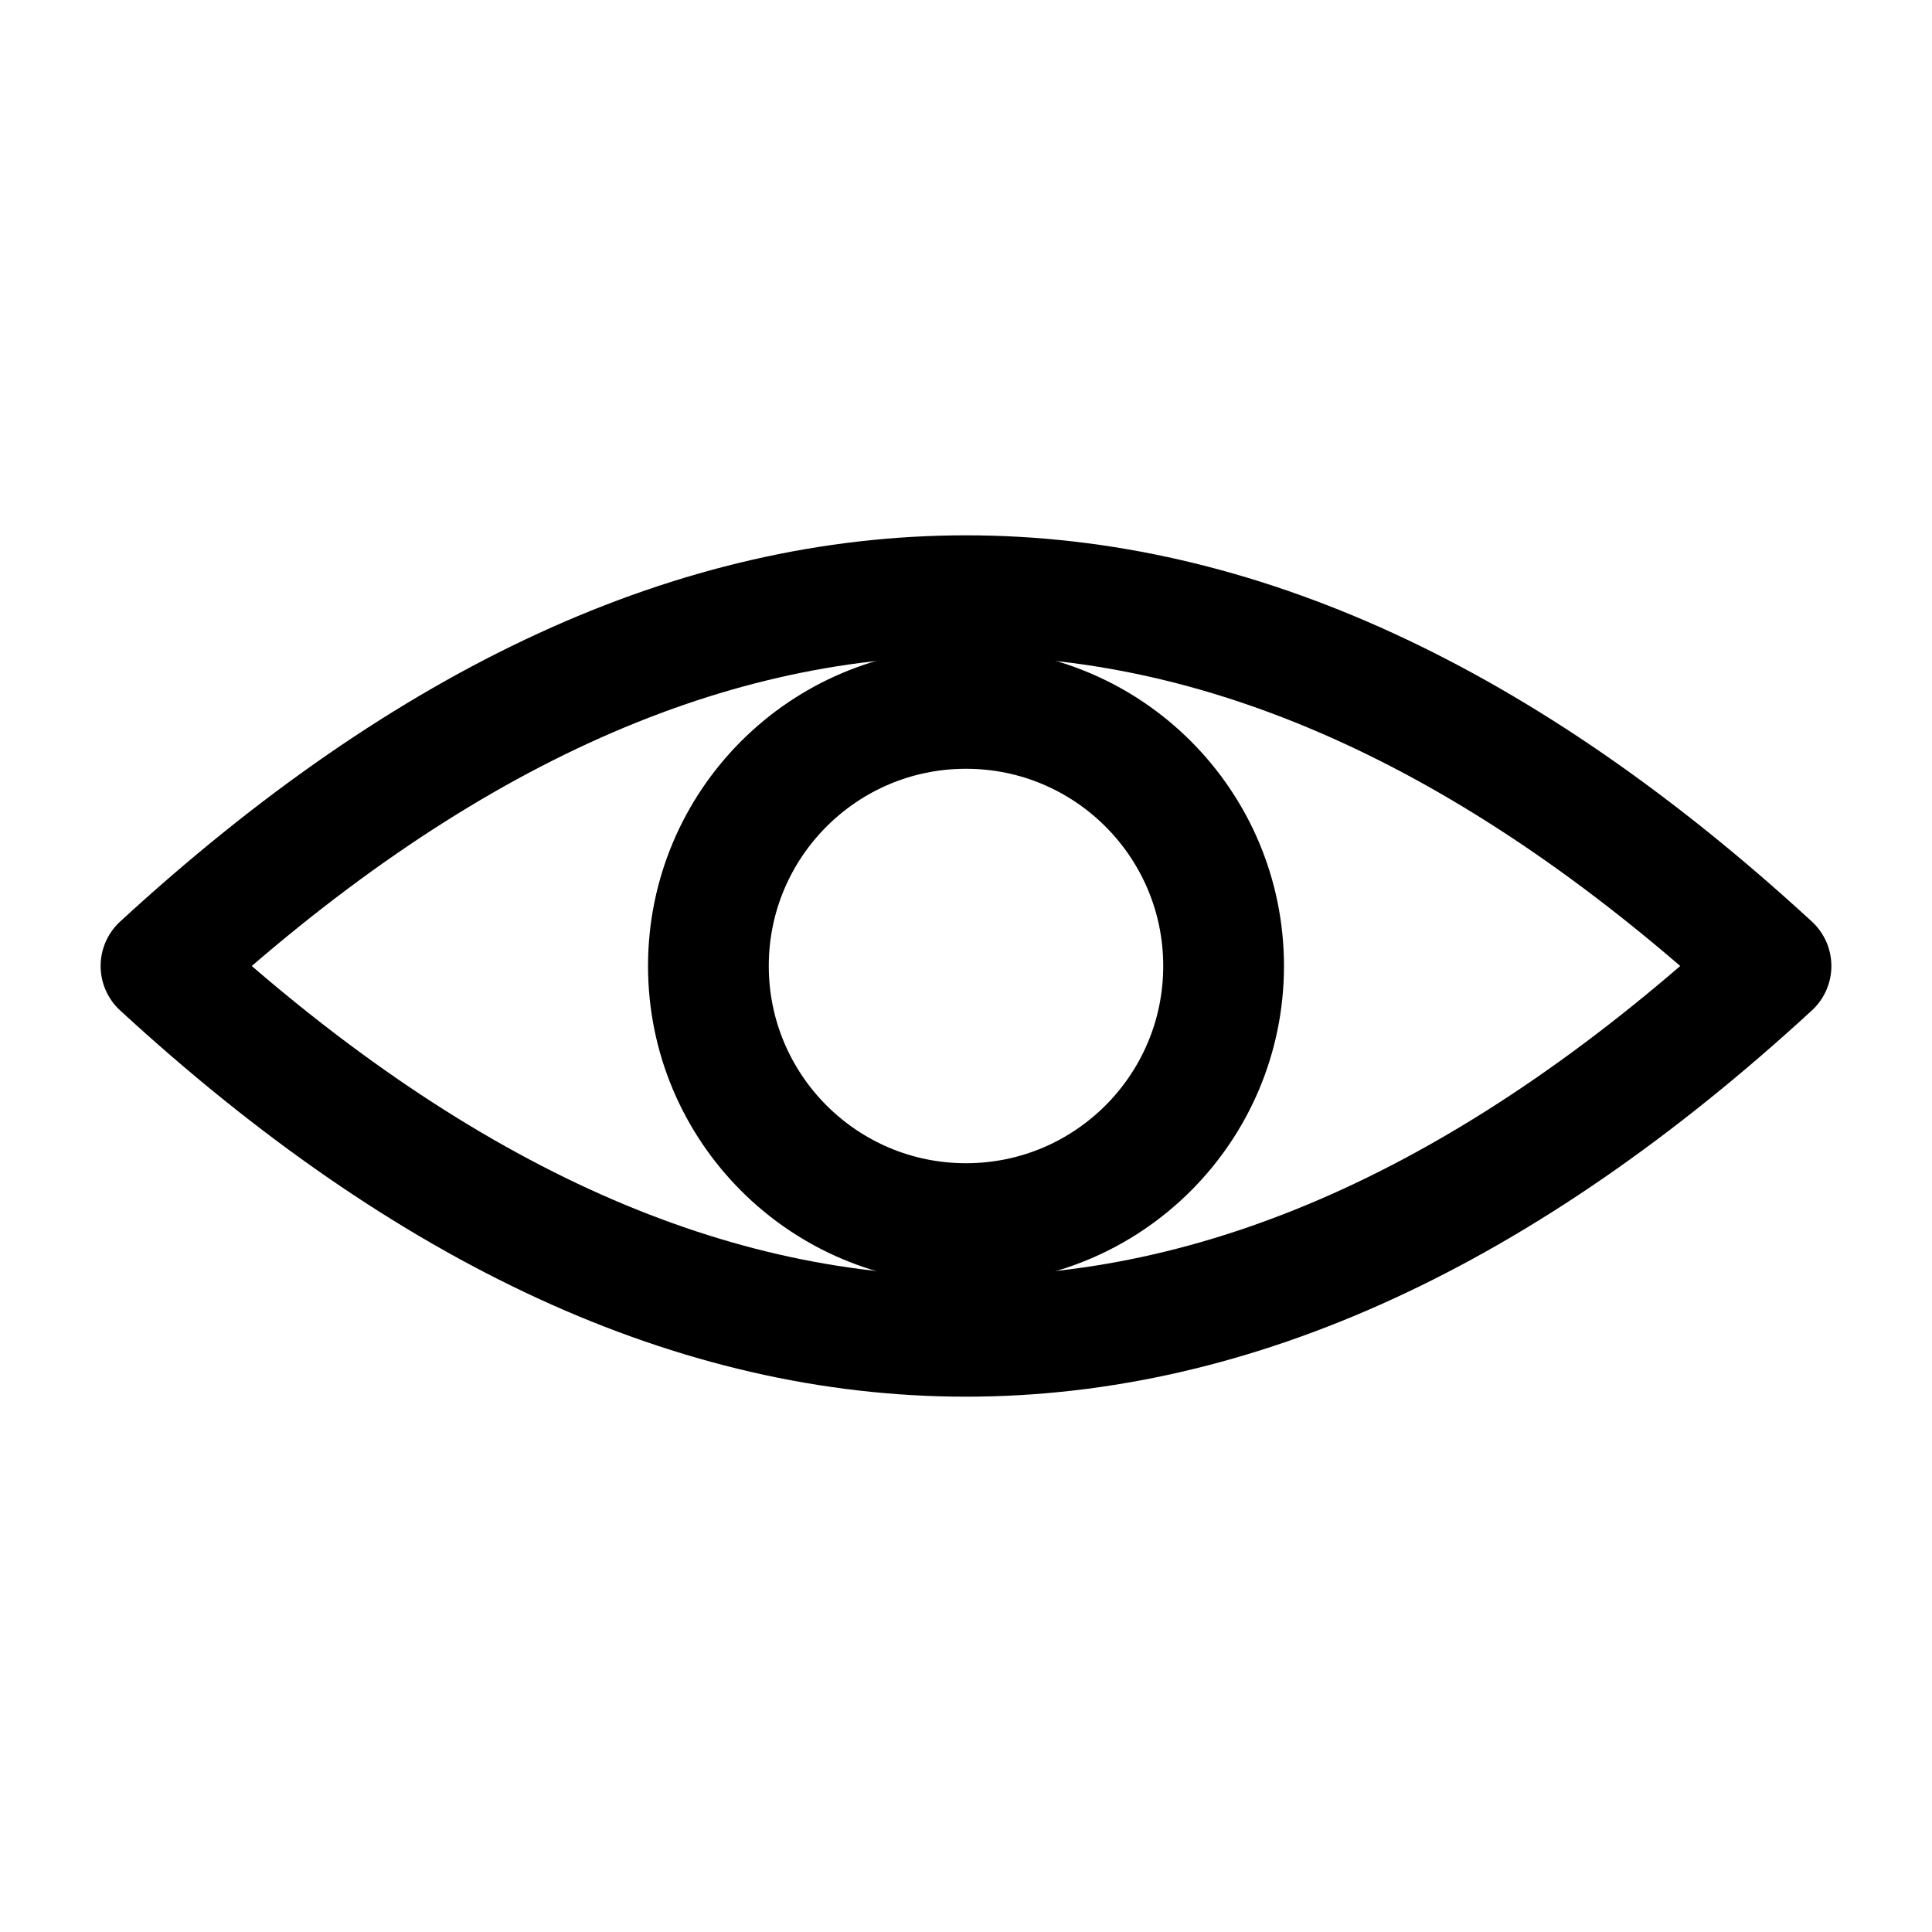
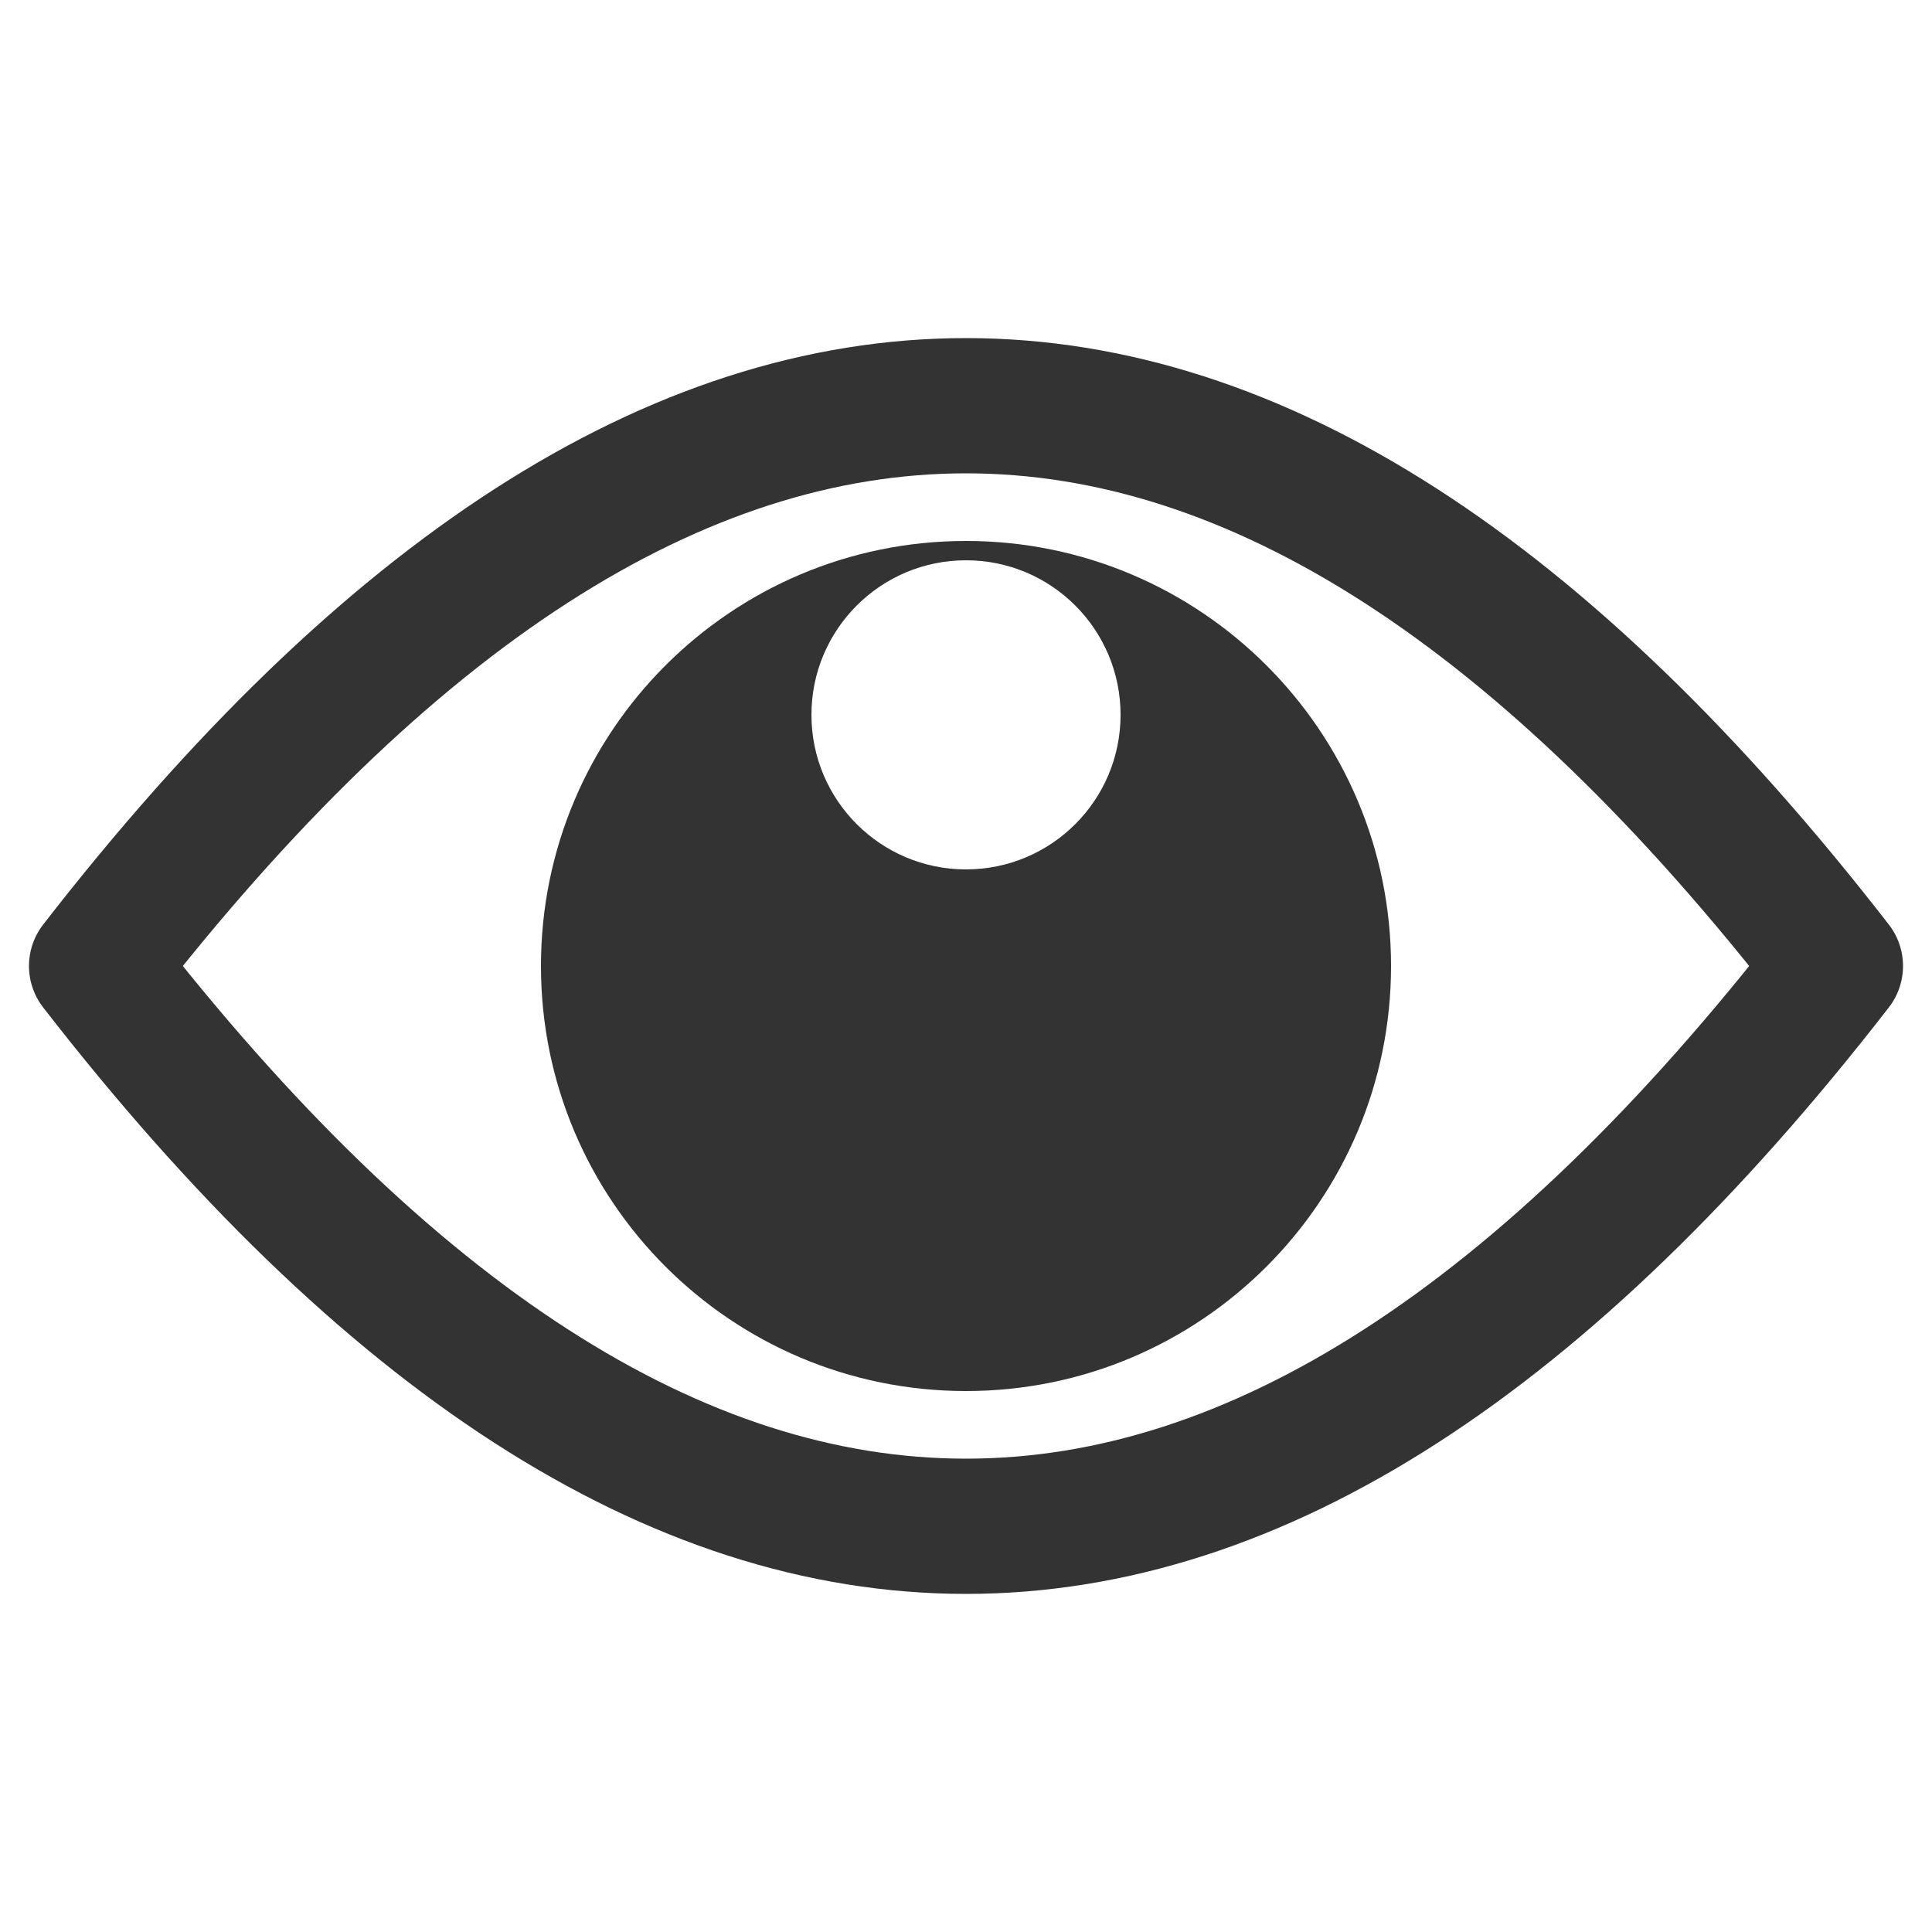
- <svg xmlns="http://www.w3.org/2000/svg" viewBox="0 0 24 24" fill="none" stroke="black" stroke-width="1.5" stroke-linecap="round" stroke-linejoin="round">
-   <path d="M2 12 Q12 2.8 22 12 Q12 21.2 2 12 Z" />
-   <circle cx="12" cy="12" r="3.2" />
+ <svg xmlns="http://www.w3.org/2000/svg" viewBox="0 0 24 24" fill="none" stroke-linecap="butt" stroke-linejoin="miter">
+   <g transform="scale(1.2)">
+     <path d="M1 10Q10 -1.6 19 10Q10 21.6 1 10Z" stroke="#333333" stroke-width="1.4" stroke-linejoin="round" />
+     <path d="M14.4 10A4.4 4.4 0 1 1 5.6 10A4.4 4.4 0 1 1 14.4 10ZM11.6 7.4A1.6 1.6 0 1 0 8.4 7.4A1.6 1.6 0 1 0 11.6 7.4Z" fill="#333333" fill-rule="evenodd" />
+   </g>
</svg>
